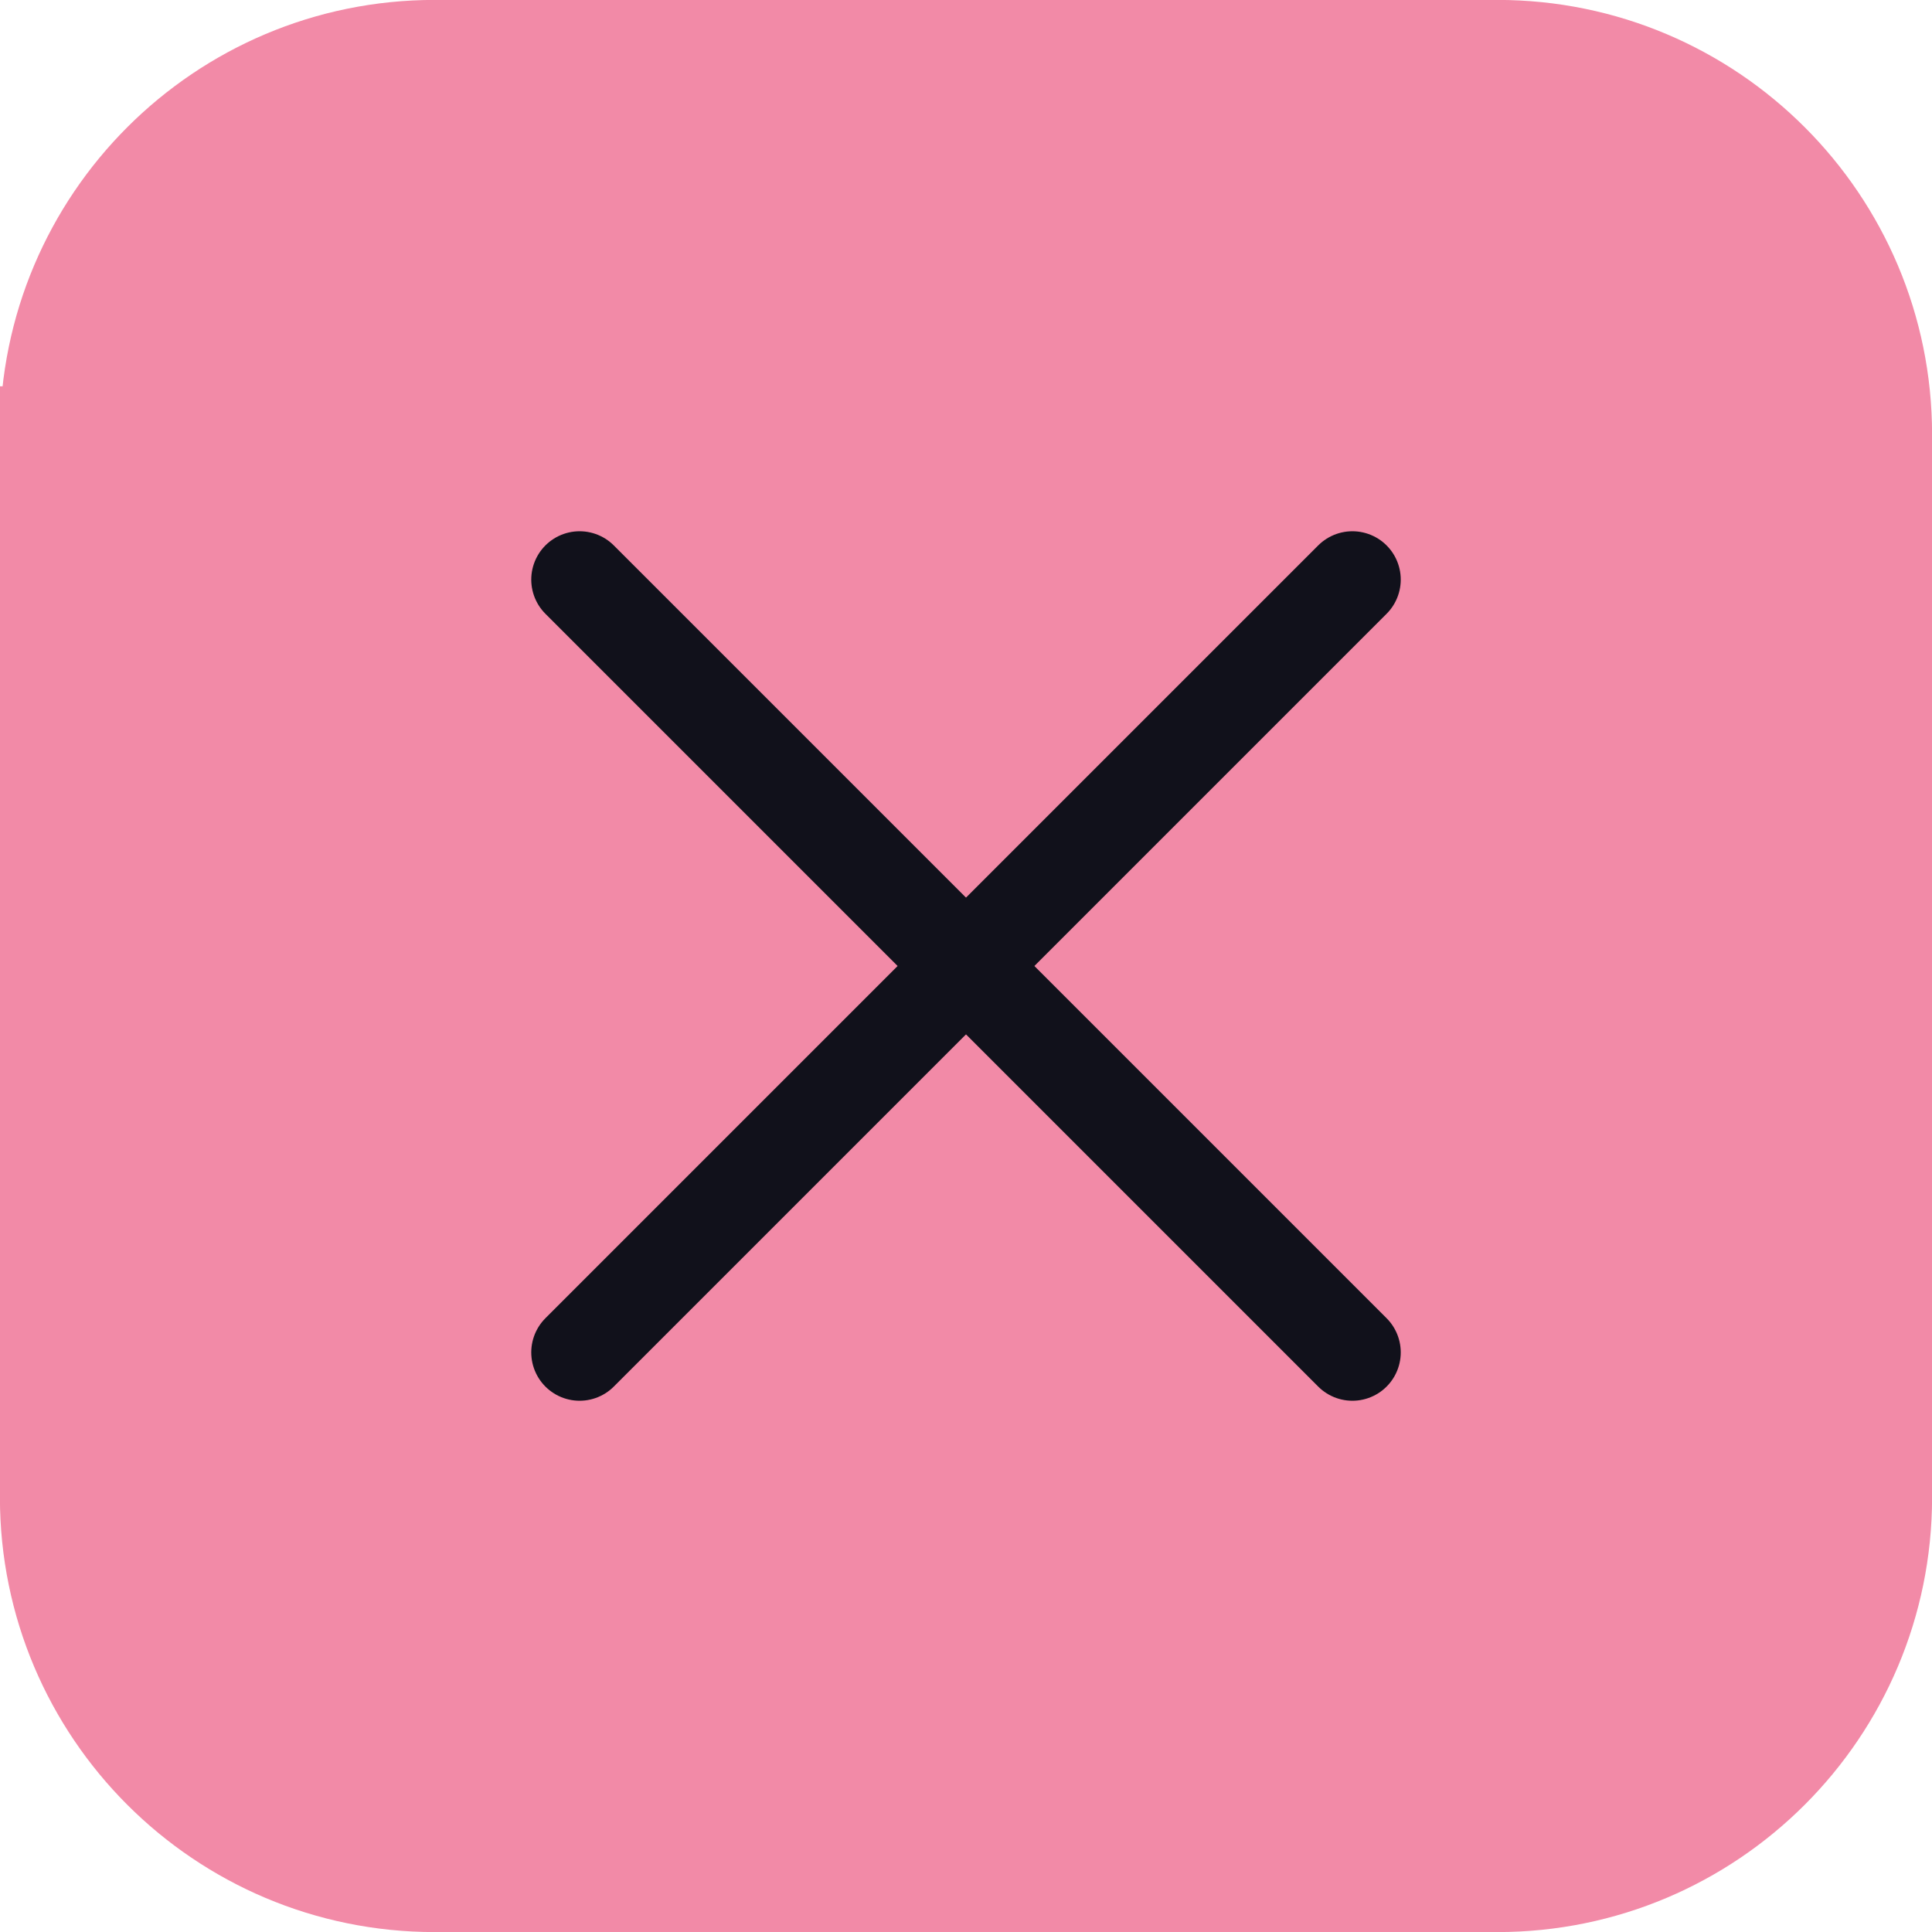
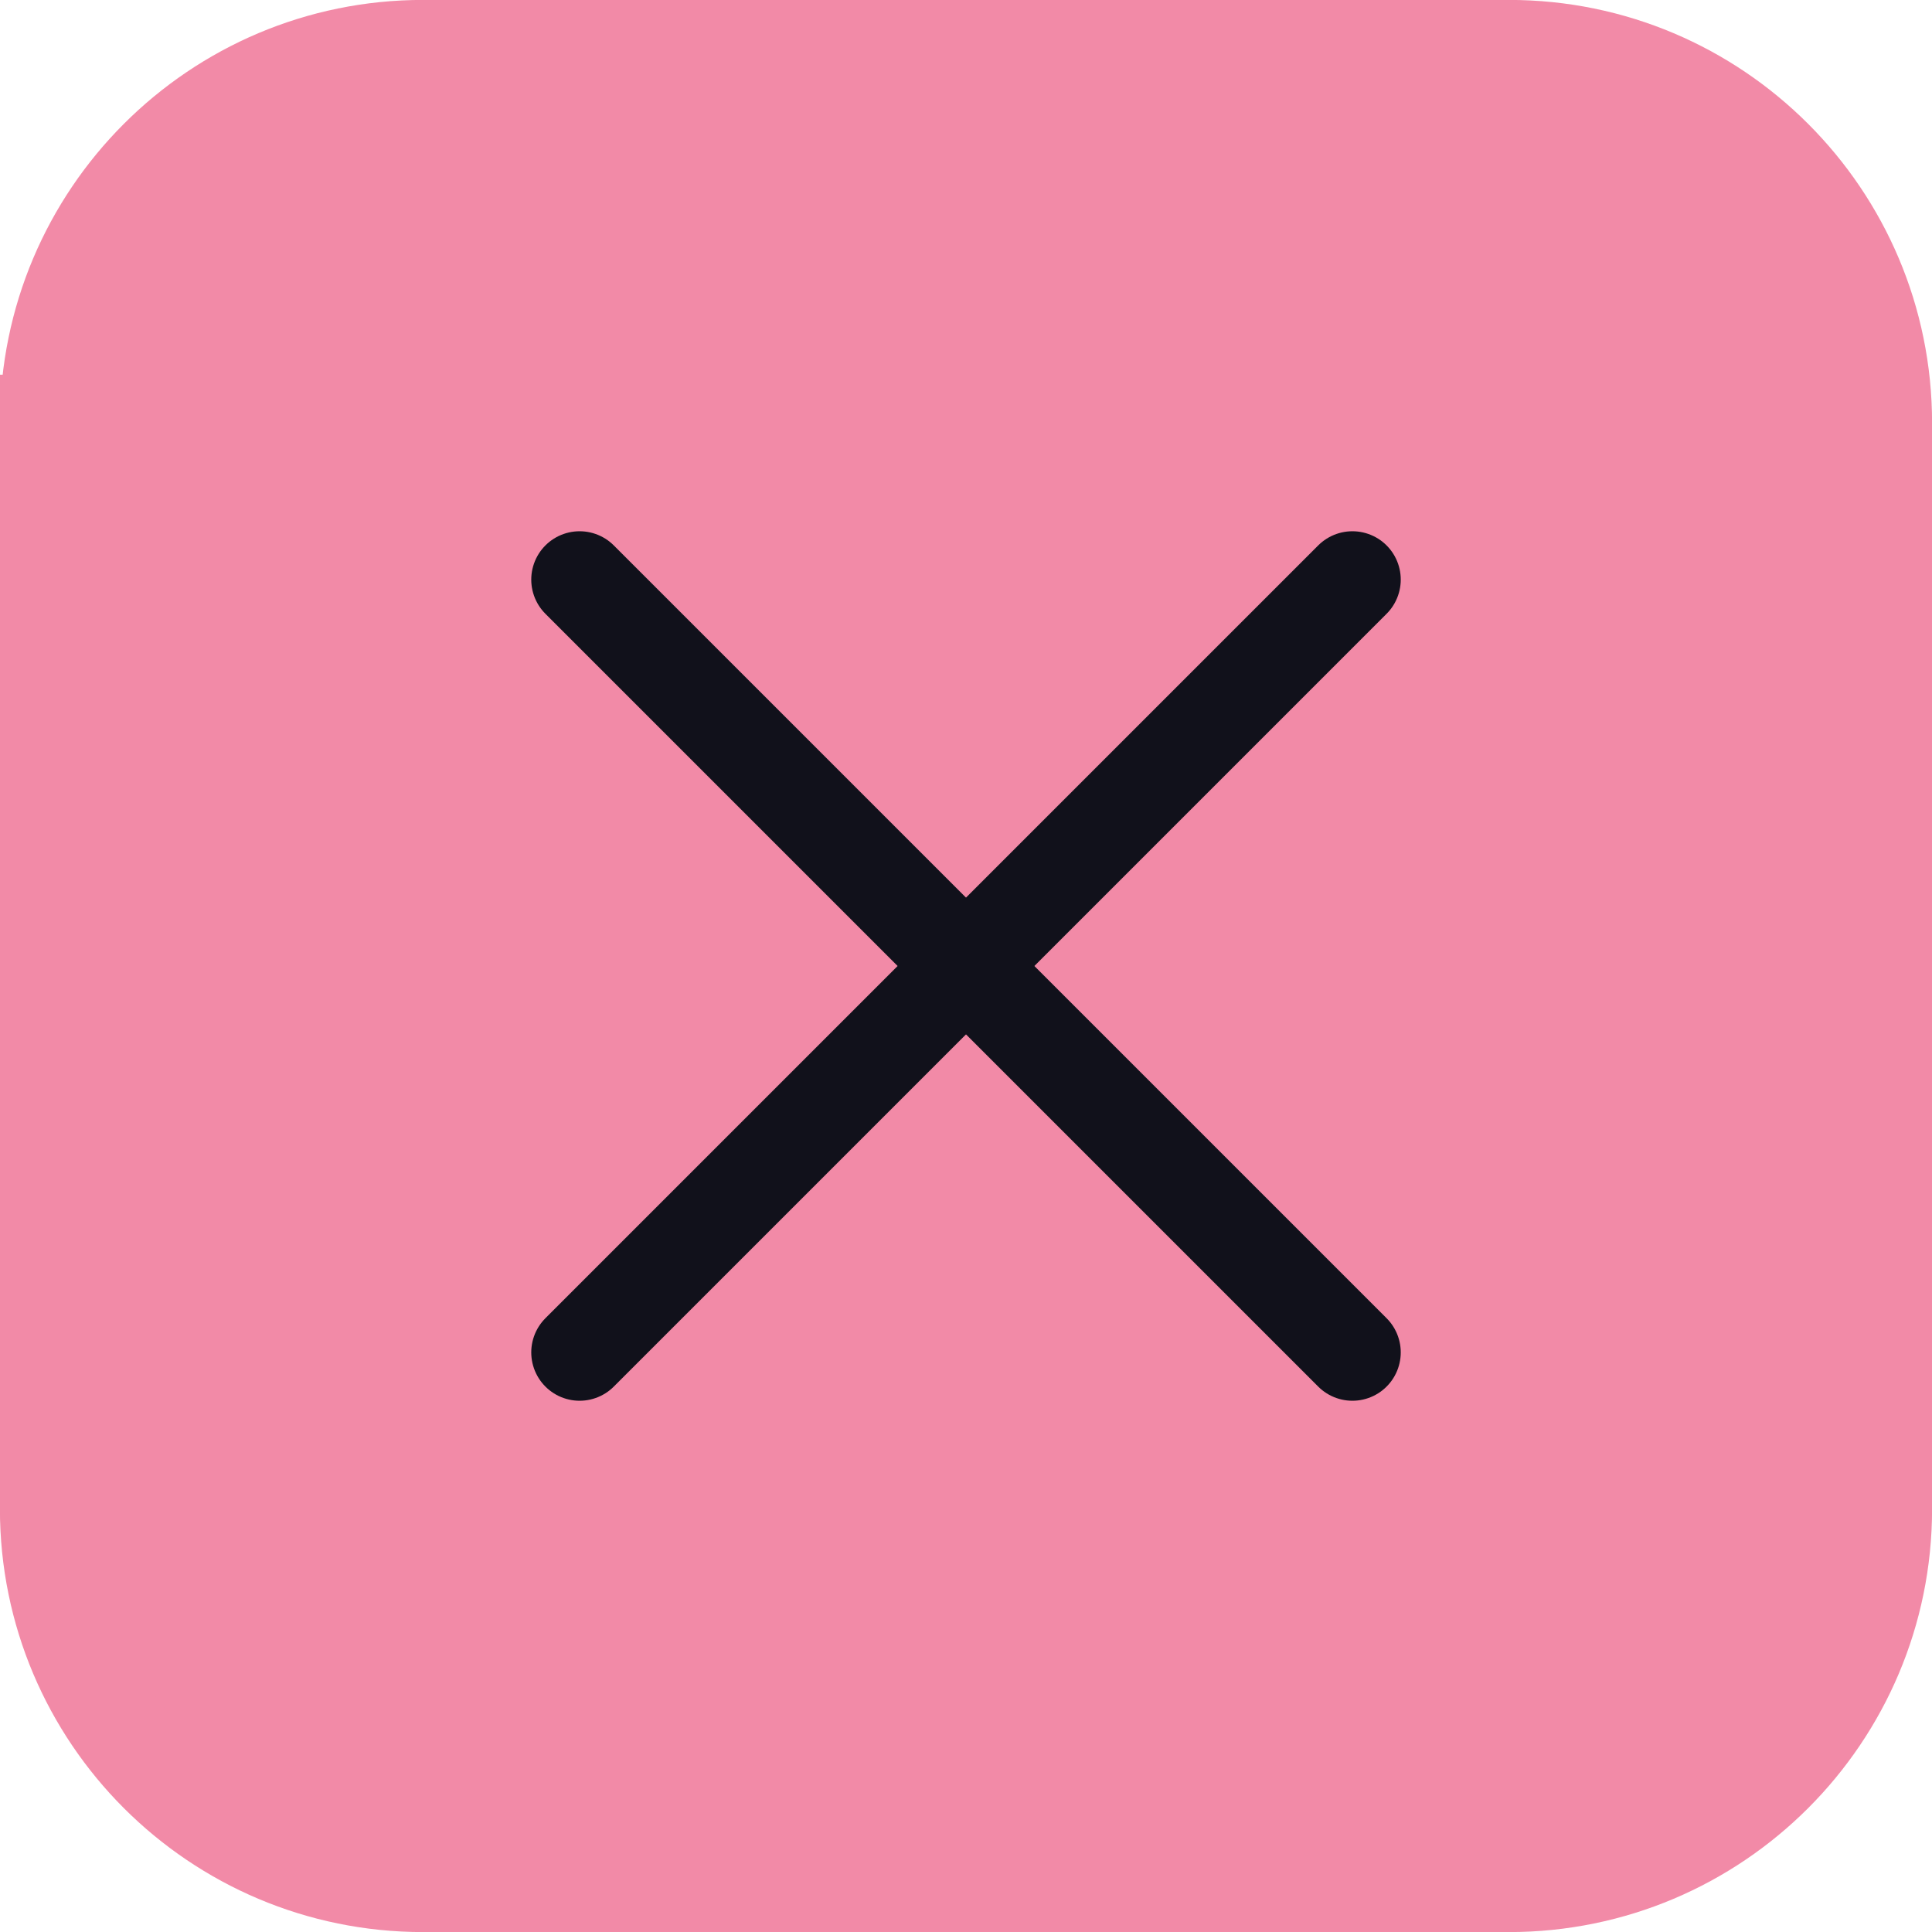
<svg xmlns="http://www.w3.org/2000/svg" viewBox="0 0 50 50" version="1.2" baseProfile="tiny">
  <defs>
</defs>
  <g fill="none" stroke="black" stroke-width="1" fill-rule="evenodd" stroke-linecap="square" stroke-linejoin="bevel">
    <g fill="none" stroke="#000000" stroke-opacity="1" stroke-width="1" stroke-linecap="square" stroke-linejoin="bevel" transform="matrix(1,0,0,1,0,0)" font-family="Noto Sans" font-size="10" font-weight="400" font-style="normal">
</g>
    <g fill="#f28aa7" fill-opacity="1" stroke="#f28aa7" stroke-opacity="1" stroke-width="2.502" stroke-linecap="square" stroke-linejoin="bevel" transform="matrix(1,0,0,1,2.5,2.5)" font-family="Noto Sans" font-size="10" font-weight="400" font-style="normal">
-       <path vector-effect="none" fill-rule="evenodd" d="M-1.251,8.749 C-1.251,3.226 3.226,-1.251 8.749,-1.251 L36.251,-1.251 C41.774,-1.251 46.251,3.226 46.251,8.749 L46.251,36.251 C46.251,41.774 41.774,46.251 36.251,46.251 L8.749,46.251 C3.226,46.251 -1.251,41.774 -1.251,36.251 L-1.251,8.749" />
+       <path vector-effect="none" fill-rule="evenodd" d="M-1.251,8.449 C-1.251,3.092 3.092,-1.251 8.449,-1.251 L36.551,-1.251 C41.908,-1.251 46.251,3.092 46.251,8.449 L46.251,36.551 C46.251,41.908 41.908,46.251 36.551,46.251 L8.449,46.251 C3.092,46.251 -1.251,41.908 -1.251,36.551 L-1.251,8.449" />
    </g>
    <g fill="none" stroke="#000000" stroke-opacity="1" stroke-width="1" stroke-linecap="square" stroke-linejoin="bevel" transform="matrix(1,0,0,1,0,0)" font-family="Noto Sans" font-size="10" font-weight="400" font-style="normal">
</g>
    <g fill="none" stroke="#11111b" stroke-opacity="1" stroke-width="1.001" stroke-linecap="square" stroke-linejoin="bevel" transform="matrix(2.5,0,0,2.5,2.5,2.5)" font-family="Noto Sans" font-size="10" font-weight="400" font-style="normal">
</g>
    <g fill="none" stroke="#11111b" stroke-opacity="1" stroke-width="1.001" stroke-linecap="round" stroke-linejoin="miter" stroke-miterlimit="2" transform="matrix(2.5,0,0,2.5,2.5,2.5)" font-family="Noto Sans" font-size="10" font-weight="400" font-style="normal">
      <polyline fill="none" vector-effect="none" points="5,5 13,13 " />
      <polyline fill="none" vector-effect="none" points="13,5 5,13 " />
    </g>
    <g fill="none" stroke="#11111b" stroke-opacity="1" stroke-width="1.001" stroke-linecap="square" stroke-linejoin="bevel" transform="matrix(2.5,0,0,2.5,2.5,2.5)" font-family="Noto Sans" font-size="10" font-weight="400" font-style="normal">
</g>
    <g fill="none" stroke="#000000" stroke-opacity="1" stroke-width="1" stroke-linecap="square" stroke-linejoin="bevel" transform="matrix(1,0,0,1,0,0)" font-family="Noto Sans" font-size="10" font-weight="400" font-style="normal">
</g>
  </g>
</svg>
